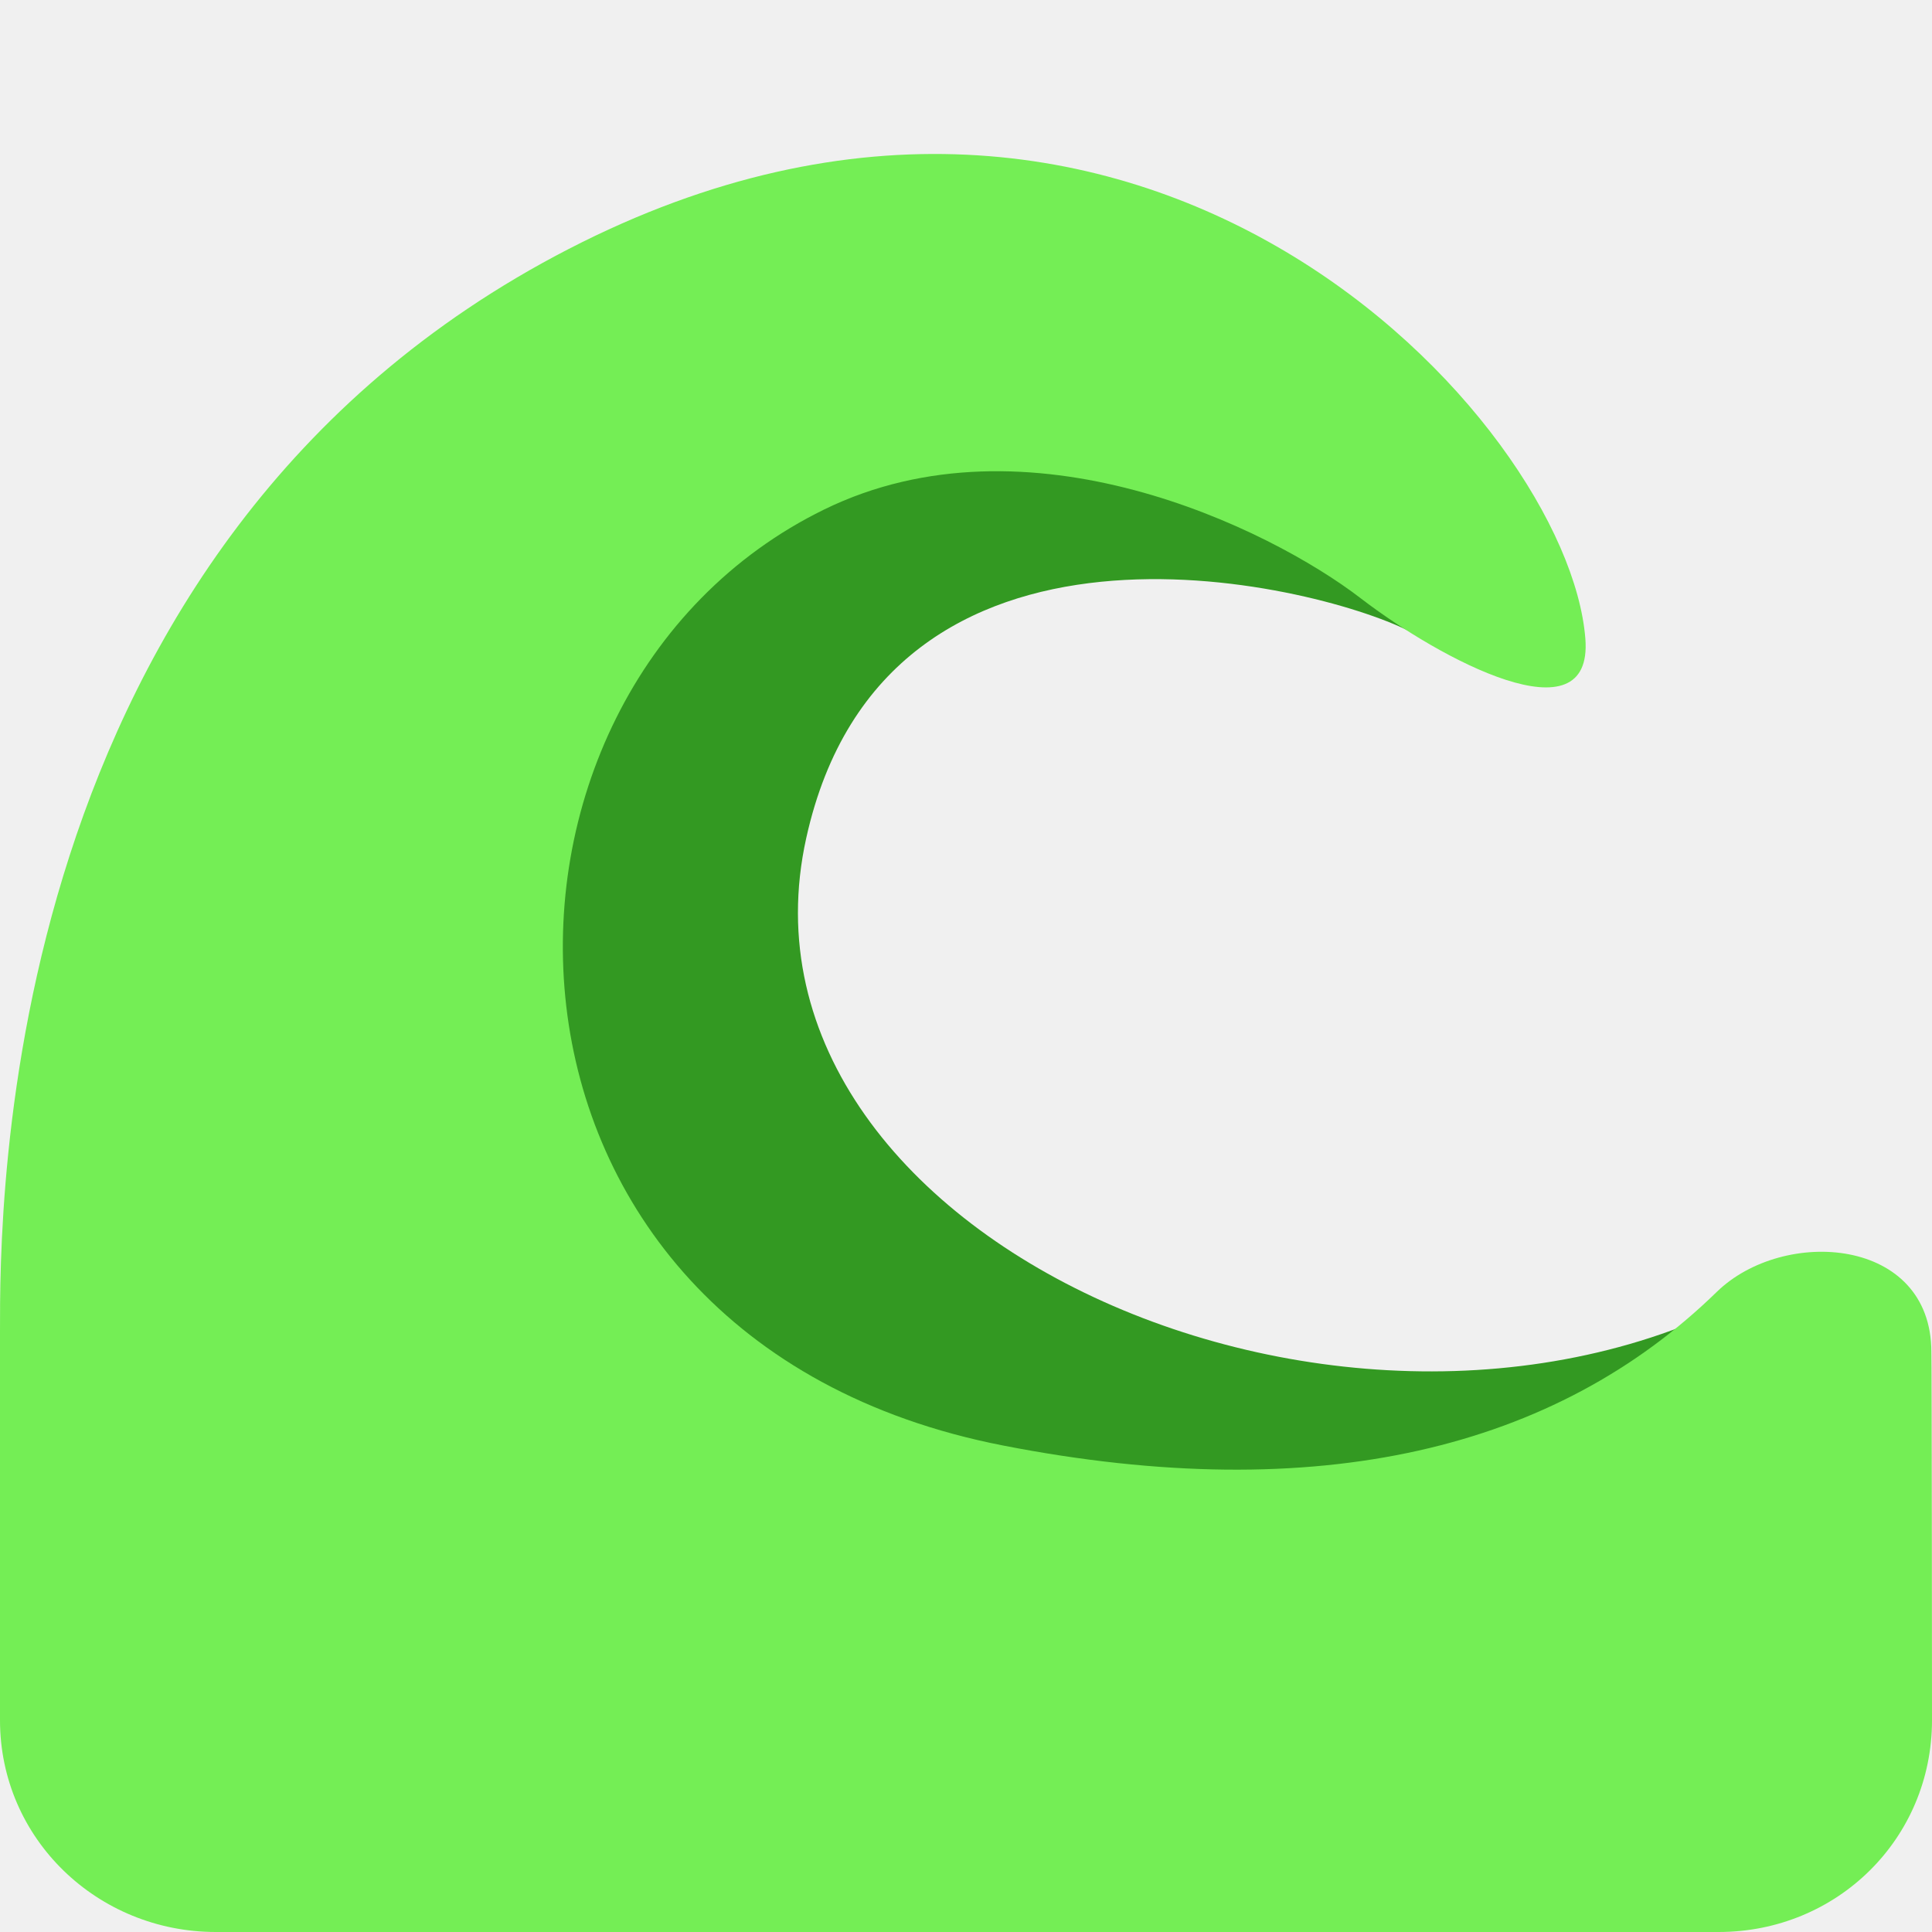
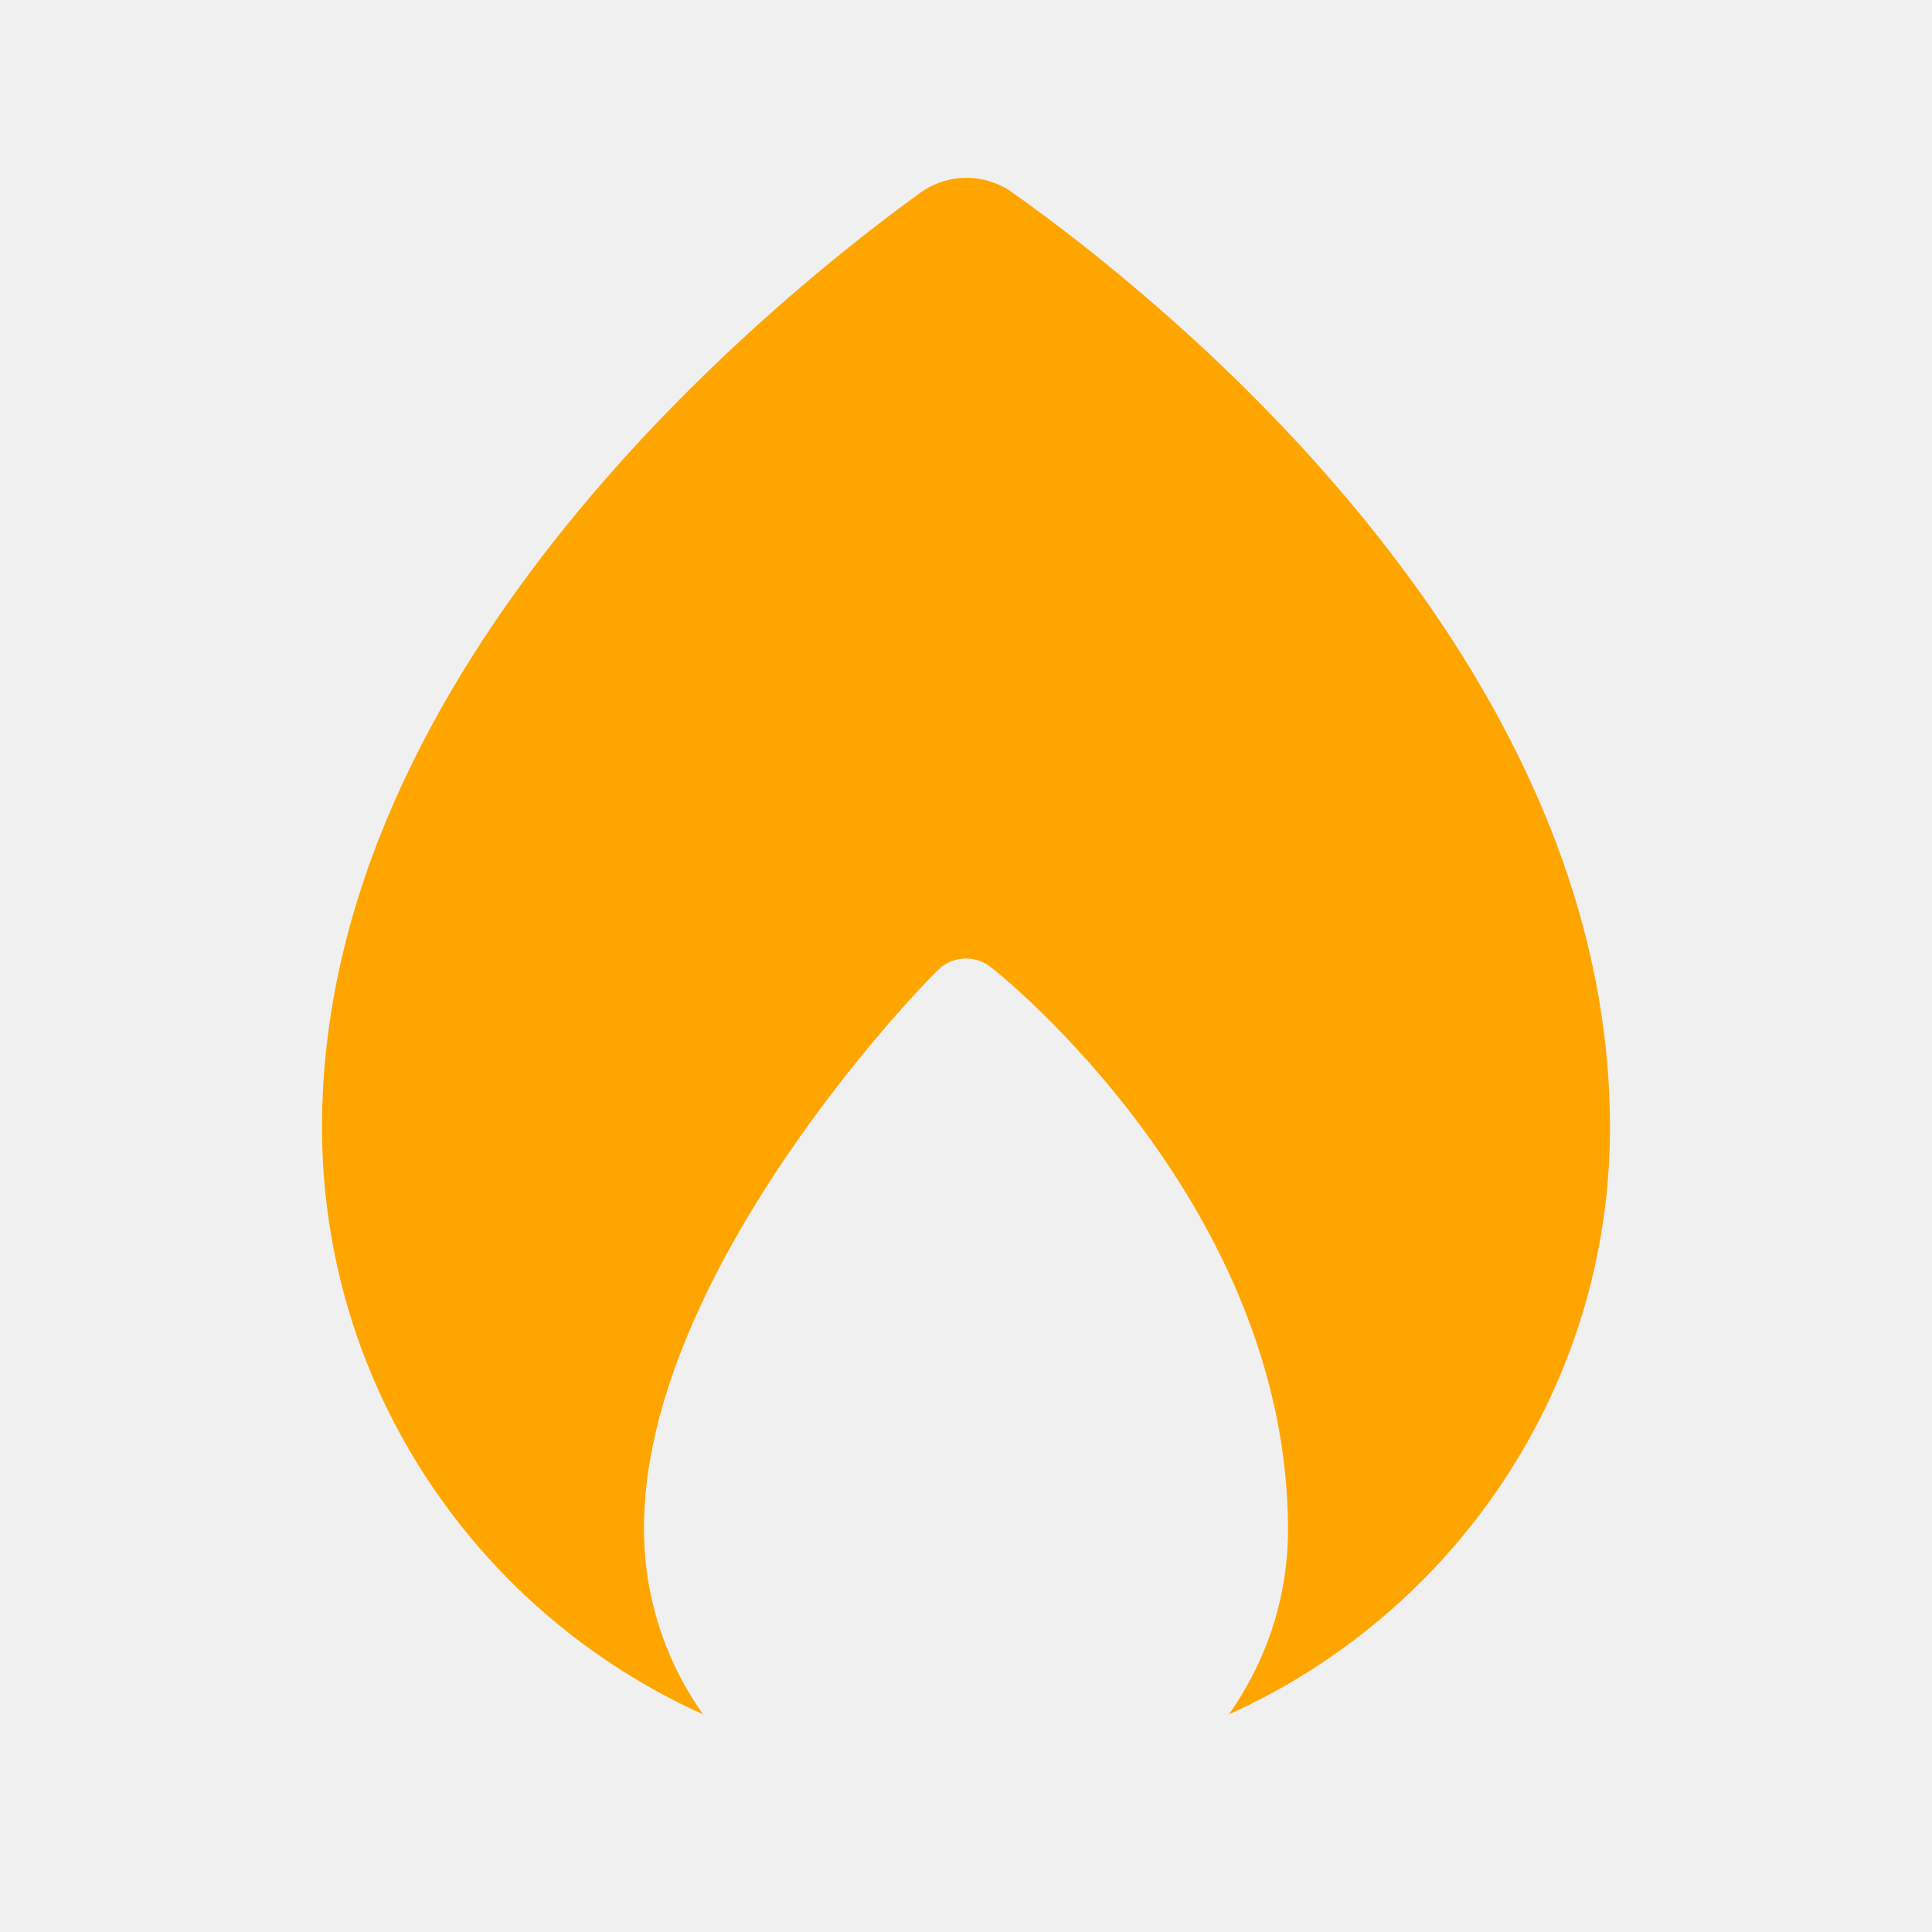
<svg xmlns="http://www.w3.org/2000/svg" width="100" height="100" viewBox="0 0 100 100" fill="none">
-   <g clip-path="url(#clip0)">
-     <path d="M92.772 65.772C71.767 79.314 37.044 64.556 41.731 43.378C45.839 24.811 67.894 30.147 72.911 32.653C77.928 35.158 74.892 21.85 63.258 17.856C47.5 12.444 28.211 13.592 22.114 40.772C17.947 59.347 26.108 85.389 57.444 85.736C88.781 86.083 92.772 65.772 92.772 65.772V65.772Z" fill="#339922" />
-     <path d="M99.967 69.981C99.967 64.019 92.317 63.497 88.856 66.872C80.539 74.981 68.294 78.017 51.917 74.819C23.444 69.264 23.192 35.892 42.658 26.372C53.189 21.222 65.683 27.319 70.433 30.969C74.567 34.144 82.472 38.358 82.058 33.058C81.175 21.775 59.061 -2.389 29.431 12.889C-0.197 28.167 1.61931e-06 62.647 1.61931e-06 68.897V89.036C1.61931e-06 95.172 5.039 100 11.175 100H88.953C95.089 100 100 95.172 100 89.036C100 89.036 99.989 69.997 99.967 69.981V69.981Z" fill="#74EE55" />
-   </g>
-   <defs>
-     <clipPath id="clip0">
-       <rect width="100" height="100" fill="white" />
-     </clipPath>
-   </defs>
+   <path d="M52.413 9.971C51.711 9.468 50.869 9.2 50.006 9.204C49.144 9.209 48.304 9.486 47.608 9.996C39.967 15.533 16.667 34.383 16.667 58.333C16.667 71.862 24.783 83.513 36.392 88.733C34.406 85.938 33.337 82.595 33.333 79.167C33.263 65.746 48.158 50.446 48.792 50C49.143 49.748 49.565 49.612 49.998 49.612C50.431 49.612 50.852 49.748 51.204 50C51.837 50.446 66.667 62.392 66.667 79.175C66.667 82.733 65.521 86.021 63.612 88.733C75.217 83.513 83.333 71.867 83.333 58.354C83.333 33.933 60.075 15.408 52.413 9.971V9.971Z" fill="#FFA500" />
</svg>
